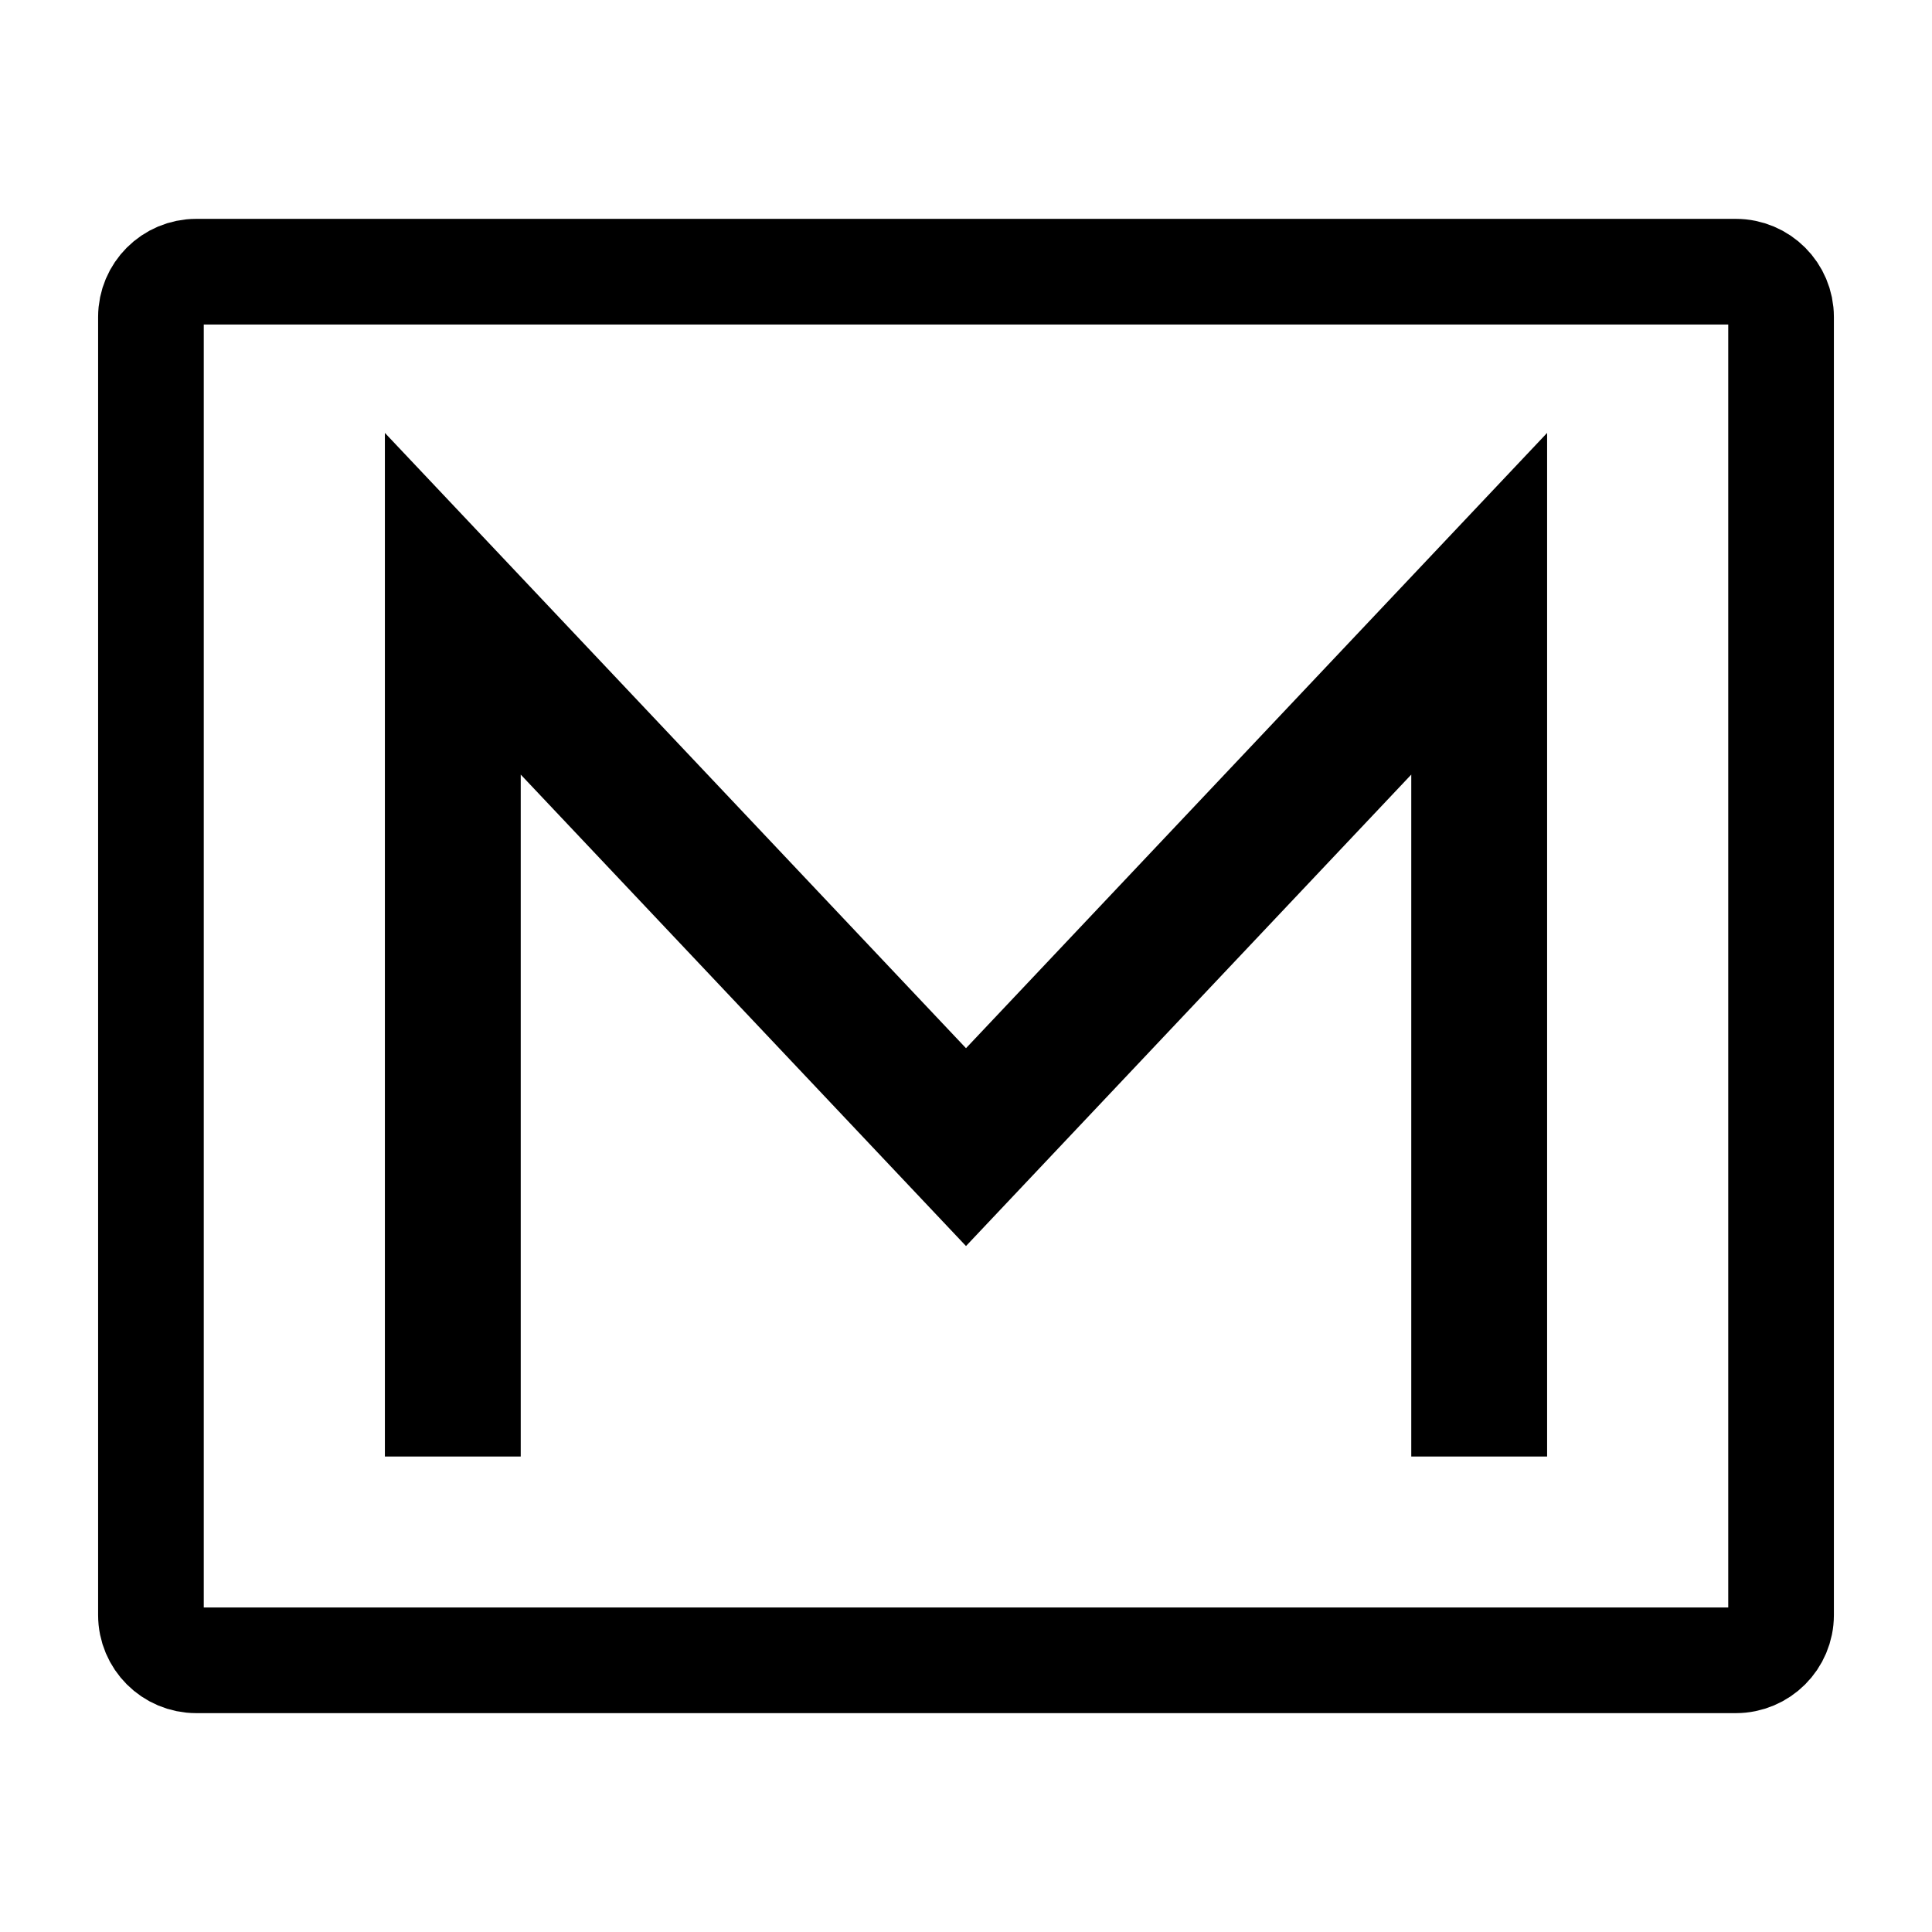
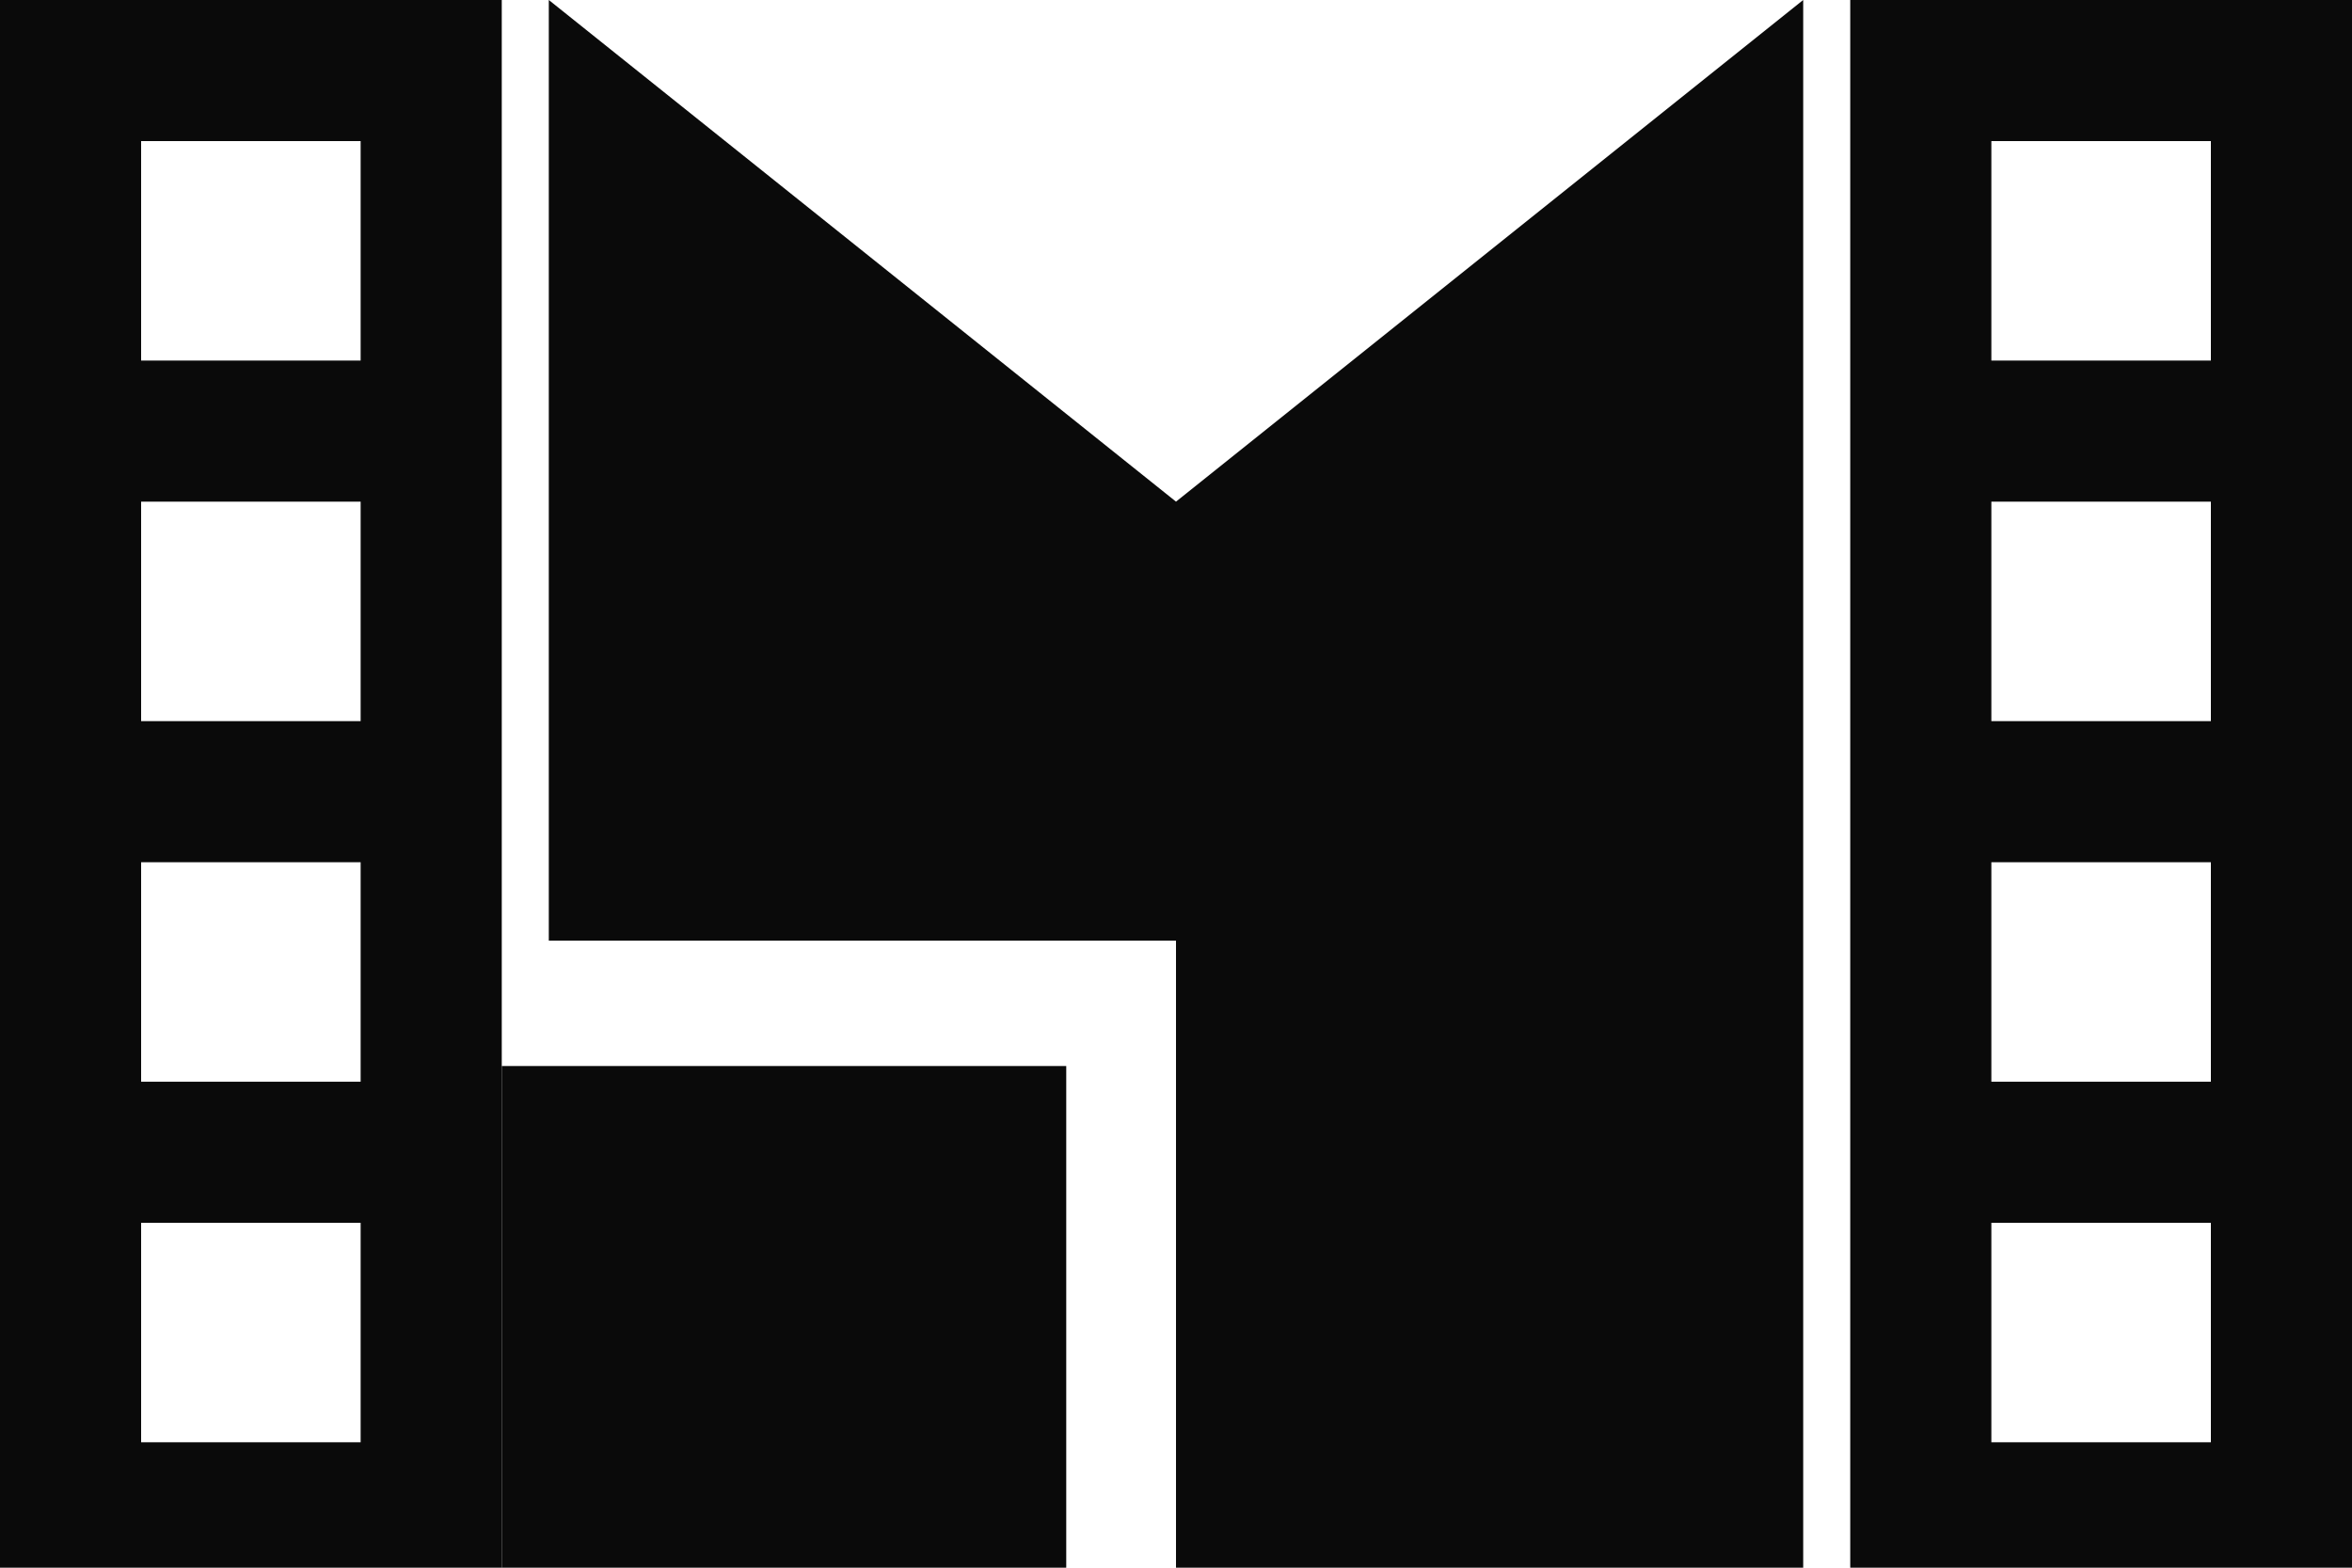
- <svg xmlns="http://www.w3.org/2000/svg" viewBox="0 0 64 64" role="img" aria-labelledby="title desc">
-   <g fill="none" stroke="currentColor" stroke-linecap="square" stroke-linejoin="miter">
-     <rect x="5" y="9" width="54" height="46" rx="1.5" stroke-width="3.5" />
-     <path d="M15 46V20L32 38L49 20V46" stroke-width="4.5" />
+ <svg xmlns="http://www.w3.org/2000/svg" width="300" height="200" viewBox="0 0 300 200" role="img" aria-labelledby="logo-title">
+   <g fill="#0A0A0A">
+     <path fill-rule="evenodd" d="M0 0H64V200H0Z M236 0H300V200H236Z M18 18h28v28h-28Z M18 64h28v28h-28Z M18 110h28v28h-28Z M18 156h28v28h-28Z M254 18h28v28h-28Z M254 64h28v28h-28Z M254 110h28v28h-28Z M254 156h28v28h-28Z " />
+     <path d="M70 0L150 64L230 0V200H150V120H70Z" />
+     <path d="M64 136H136V200H64Z" />
  </g>
</svg>
